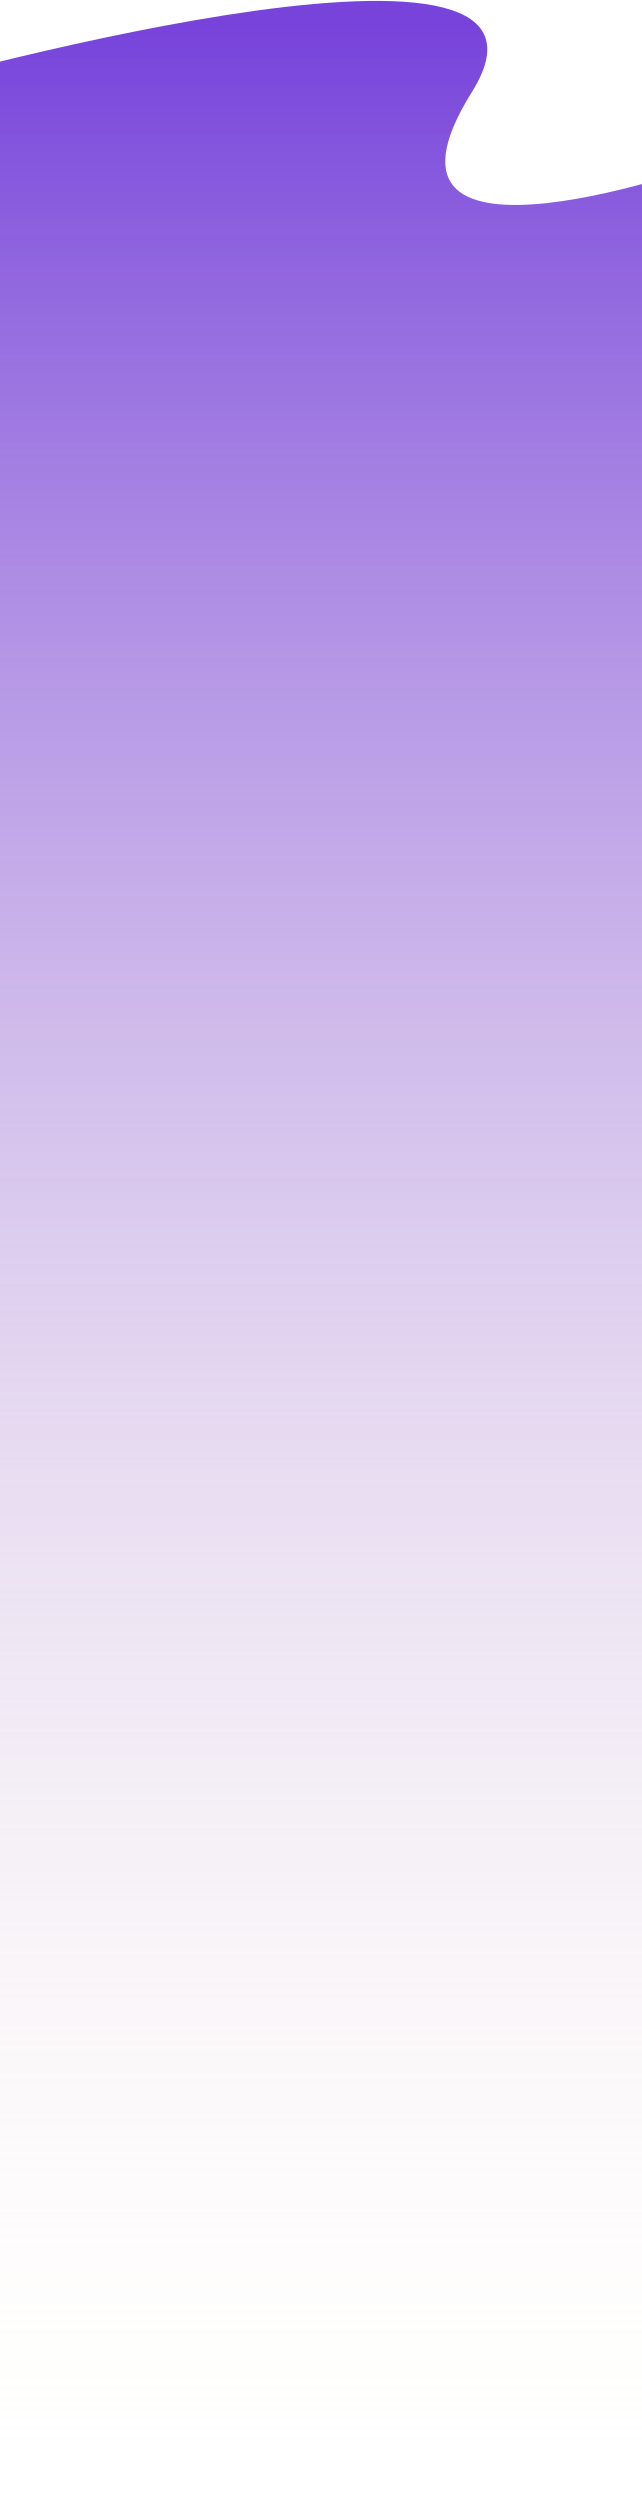
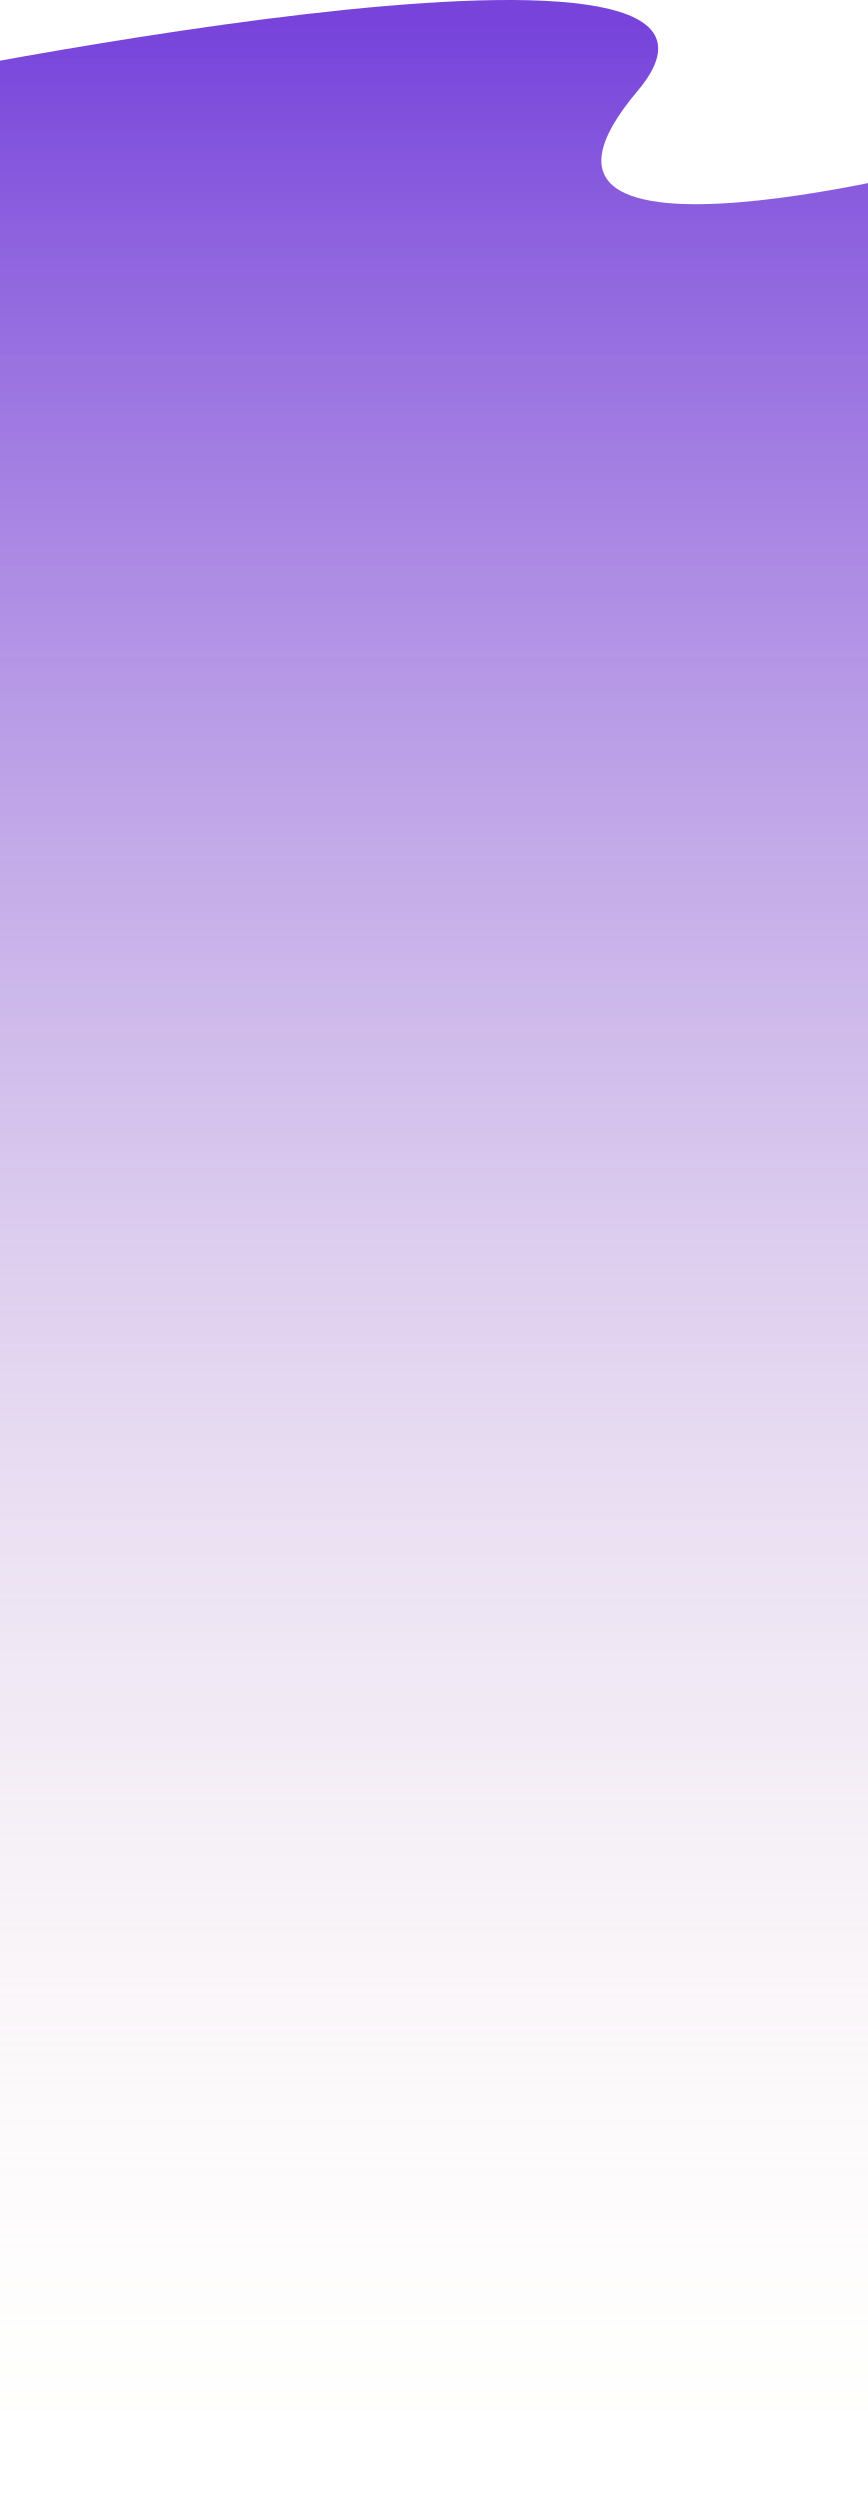
- <svg xmlns="http://www.w3.org/2000/svg" width="375" height="1462" viewBox="0 0 375 1462" fill="none">
-   <path d="M276 53.746C350.853 -66 -68 53.746 -68 53.746V1461.5H419.5V94C419.5 94 201.146 173.491 276 53.746Z" fill="url(#paint0_linear_31_674)" />
+ <svg xmlns="http://www.w3.org/2000/svg" width="375" height="1081" viewBox="0 0 375 1081" fill="none">
+   <path d="M275.647 39.379C350.424 -49.223 -68 39.379 -68 39.379V1081H419V69.163C419 69.163 200.87 127.981 275.647 39.379Z" fill="url(#paint0_linear_31_674)" />
  <defs>
-     <linearGradient id="paint0_linear_31_674" x1="199" y1="14" x2="199" y2="1462" gradientUnits="userSpaceOnUse">
+     <linearGradient id="paint0_linear_31_674" x1="198.726" y1="9.97" x2="198.726" y2="1081.37" gradientUnits="userSpaceOnUse">
      <stop stop-color="#7743DB" />
      <stop offset="0.989" stop-color="#FEF3E1" stop-opacity="0" />
    </linearGradient>
  </defs>
</svg>
